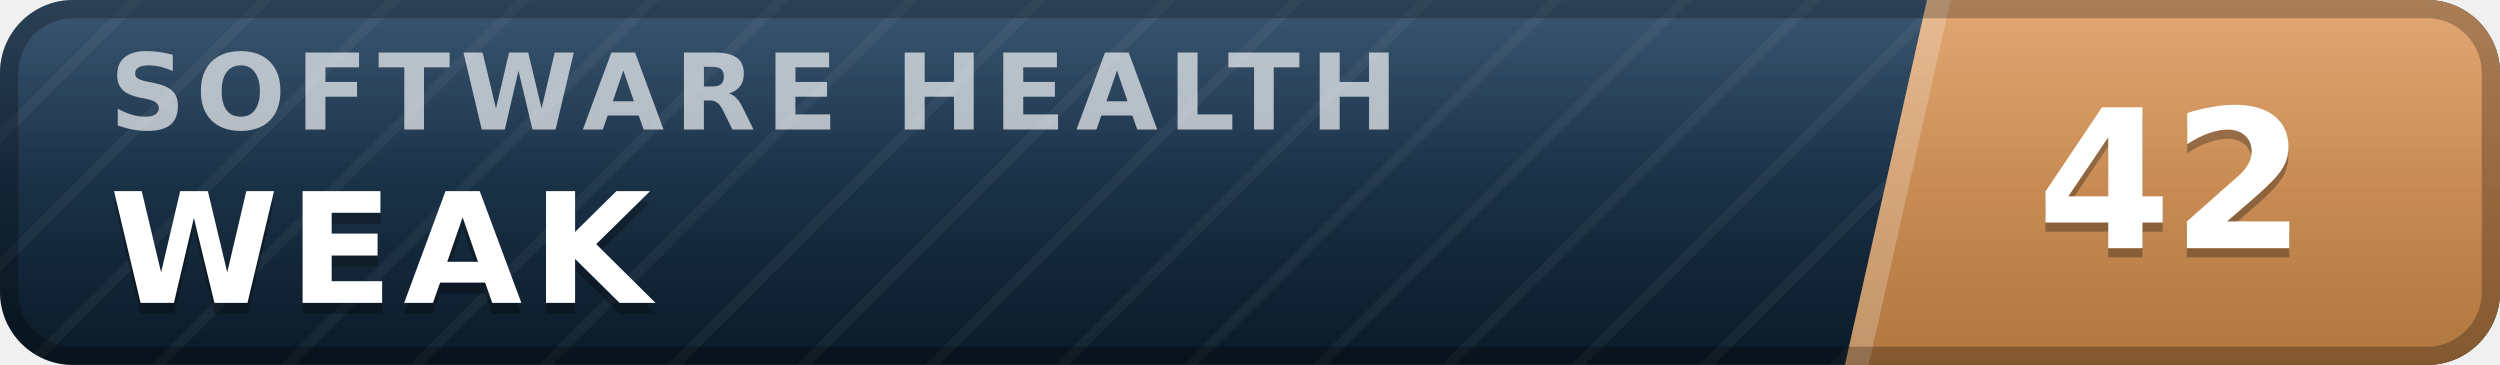
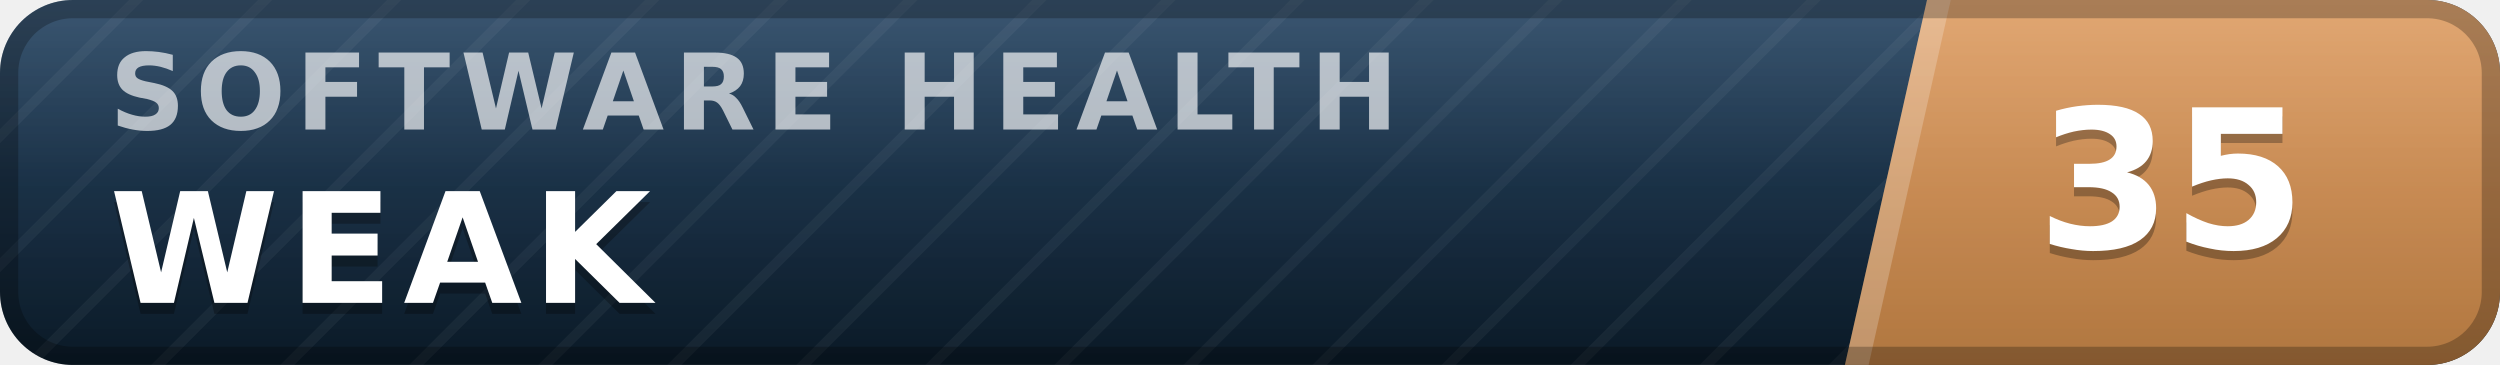
- <svg xmlns="http://www.w3.org/2000/svg" width="137" height="20" viewBox="0 0 137 20" role="img" aria-label="inspect.software software health index 42 of 100, weak" font-family="Verdana,DejaVu Sans,Geneva,sans-serif">
+ <svg xmlns="http://www.w3.org/2000/svg" width="137" height="20" viewBox="0 0 137 20" role="img" aria-label="inspect.software software health index 35 of 100, weak" font-family="Verdana,DejaVu Sans,Geneva,sans-serif">
  <defs>
    <linearGradient id="plate" x1="0" y1="0" x2="0" y2="1">
      <stop offset="0" stop-color="#1d3d5c" />
      <stop offset="1" stop-color="#0a1926" />
    </linearGradient>
    <linearGradient id="endplate" x1="0" y1="0" x2="0" y2="1">
      <stop offset="0" stop-color="#dd9a5e" />
      <stop offset="1" stop-color="#b0763f" />
    </linearGradient>
    <linearGradient id="gloss" x1="0" y1="0" x2="0" y2="1">
      <stop offset="0" stop-color="#fff" stop-opacity=".13" />
      <stop offset=".5" stop-color="#fff" stop-opacity=".03" />
      <stop offset="1" stop-color="#fff" stop-opacity="0" />
    </linearGradient>
    <pattern id="guilloche" width="5" height="5" patternUnits="userSpaceOnUse" patternTransform="rotate(45)">
      <line x1="0" y1="0" x2="0" y2="5" stroke="#fff" stroke-opacity=".045" stroke-width="1.1" />
    </pattern>
    <clipPath id="rounded">
      <rect width="137" height="20" rx="4" />
    </clipPath>
  </defs>
  <g clip-path="url(#rounded)">
    <rect width="137" height="20" fill="url(#plate)" />
    <rect width="137" height="20" fill="url(#guilloche)" />
    <polygon points="105.6,0 137,0 137,20 101.1,20" fill="url(#endplate)" />
    <polygon points="105.6,0 106.9,0 102.4,20 101.1,20" fill="#fff" fill-opacity=".22" />
    <text x="6.0" y="7.1" font-size="5.8" letter-spacing="0.55" fill="#fff" fill-opacity=".66" font-weight="bold" textLength="76.3" lengthAdjust="spacing">SOFTWARE HEALTH</text>
    <text x="6.0" y="17.2" font-size="8.4" fill="#000" fill-opacity=".3" font-weight="bold" letter-spacing="0.55" textLength="30.3" lengthAdjust="spacing">WEAK</text>
    <text x="6.0" y="16.6" font-size="8.4" fill="#fff" font-weight="bold" letter-spacing="0.55" textLength="30.3" lengthAdjust="spacing">WEAK</text>
-     <text x="119.0" y="14.1" font-size="10.6" fill="#000" fill-opacity=".3" font-weight="bold" text-anchor="middle">42</text>
-     <text x="119.0" y="13.6" font-size="10.6" fill="#fff" font-weight="bold" text-anchor="middle">42</text>
+     <text x="119.0" y="14.1" font-size="10.6" fill="#000" fill-opacity=".3" font-weight="bold" text-anchor="middle">35</text>
+     <text x="119.0" y="13.6" font-size="10.6" fill="#fff" font-weight="bold" text-anchor="middle">35</text>
    <rect width="137" height="20" fill="url(#gloss)" />
  </g>
  <rect x=".5" y=".5" width="136" height="19" rx="3.5" fill="none" stroke="#000" stroke-opacity=".25" />
</svg>
